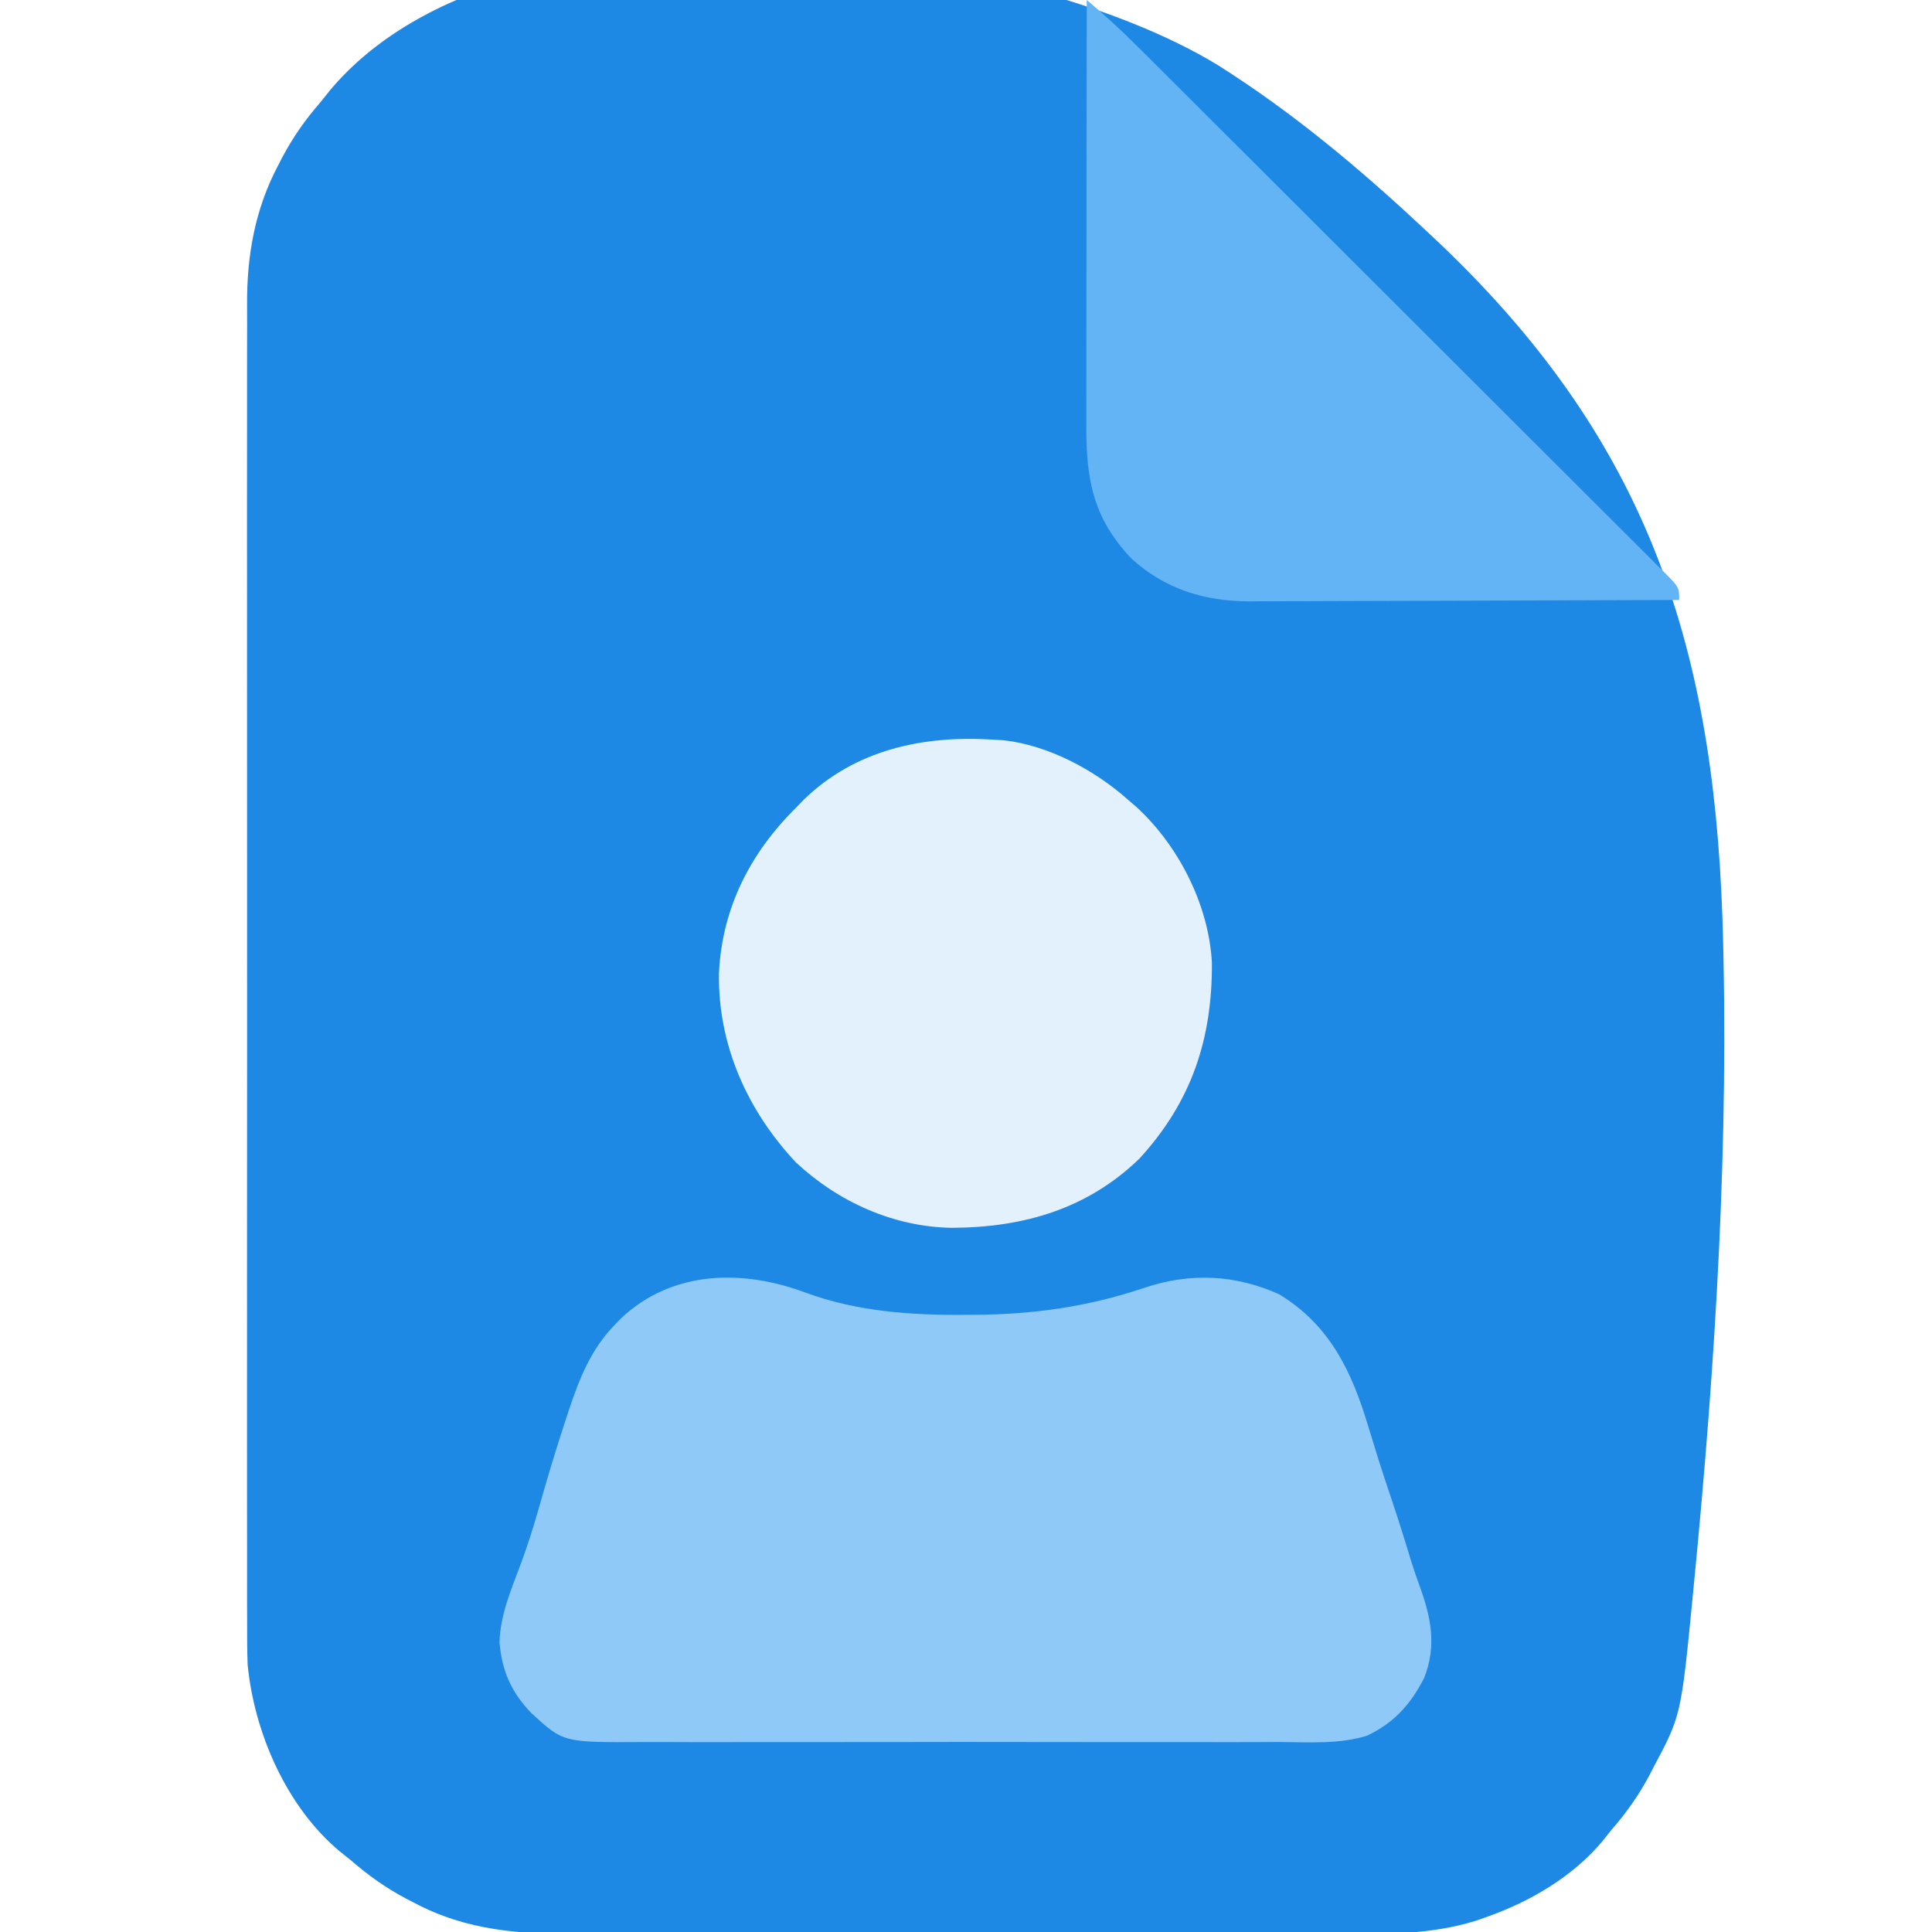
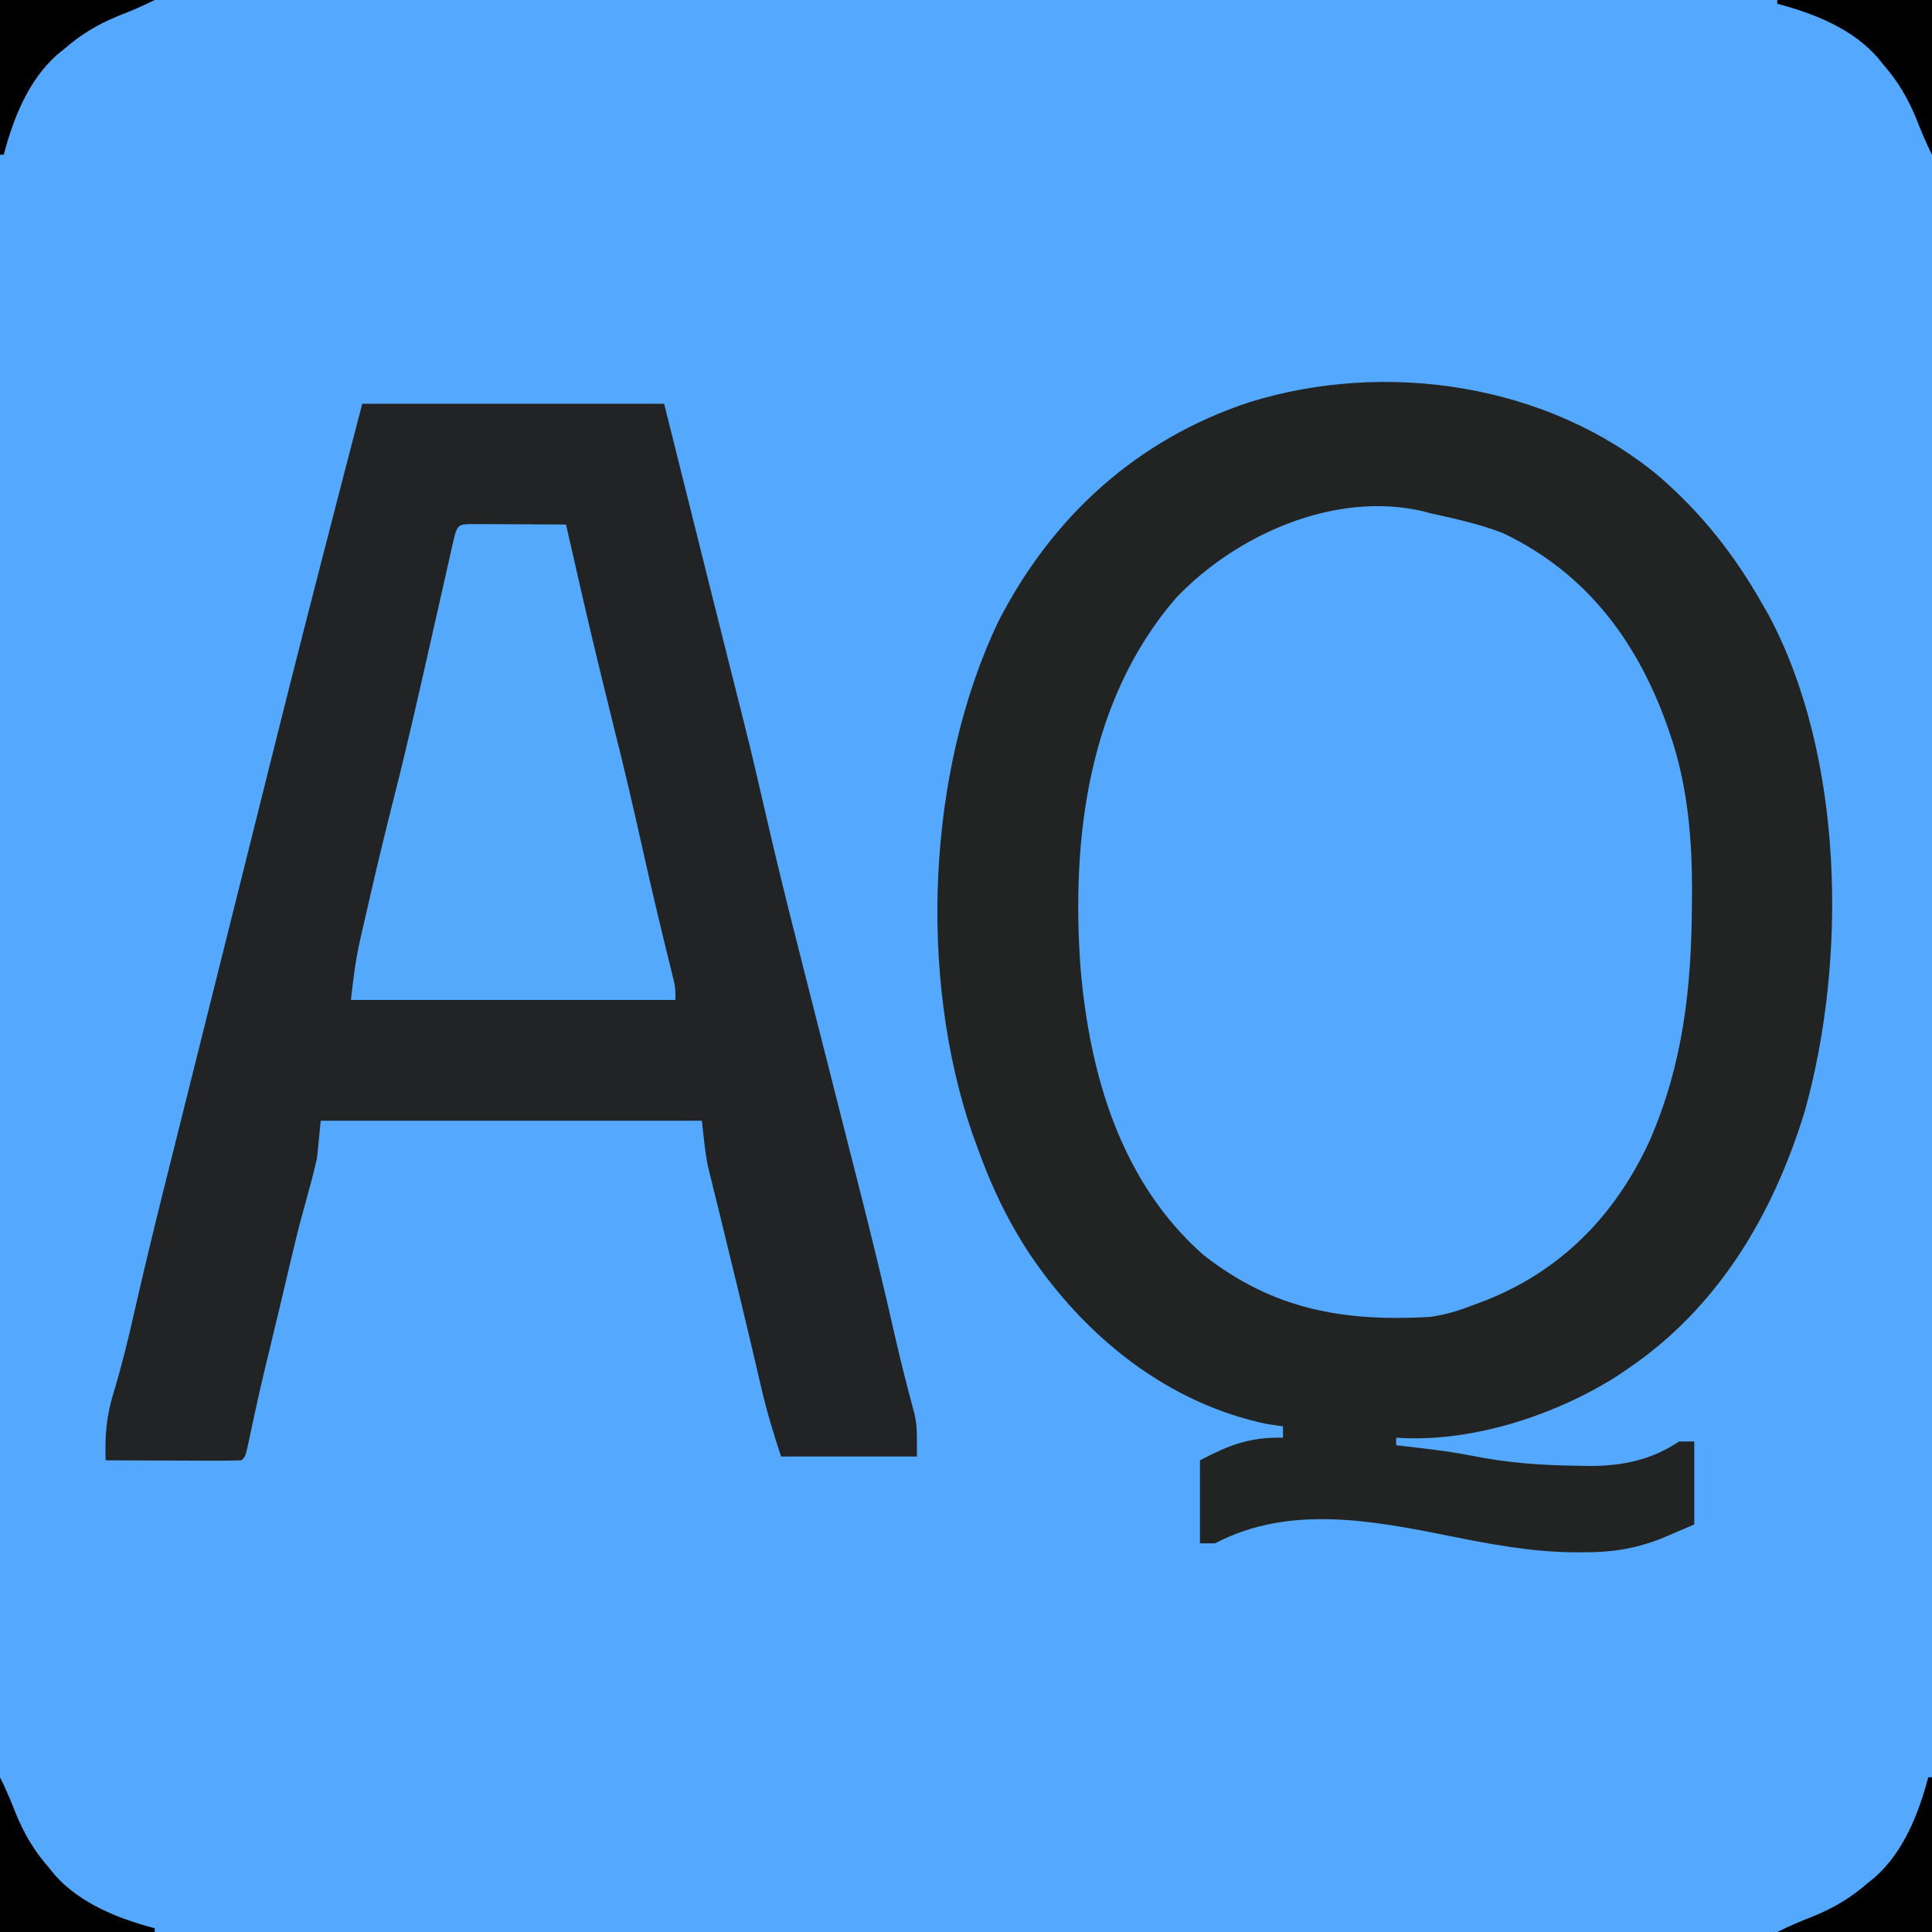
<svg xmlns="http://www.w3.org/2000/svg" version="1.1" width="512" height="512">
-   <path d="M0 0 C19.626 12.437 37.267 27.201 54.202 43.055 C55.063 43.858 55.925 44.661 56.813 45.489 C112.642 97.872 130.816 151.673 133.414 225.806 C135.279 284.457 131.597 343.544 125.897 401.906 C125.722 403.732 125.722 403.732 125.543 405.596 C122.45 437.21 122.45 437.21 115.139 450.93 C114.796 451.595 114.452 452.26 114.099 452.945 C111.264 458.288 107.929 462.996 103.952 467.555 C103.179 468.523 102.407 469.491 101.612 470.488 C93.775 479.876 82.392 486.539 70.952 490.555 C70.01 490.888 69.067 491.221 68.097 491.565 C56.097 495.279 44.378 495.12 31.905 495.072 C29.503 495.078 27.102 495.085 24.7 495.093 C18.888 495.11 13.076 495.107 7.263 495.096 C2.534 495.087 -2.195 495.085 -6.924 495.09 C-7.601 495.09 -8.277 495.091 -8.974 495.092 C-10.348 495.093 -11.723 495.094 -13.098 495.096 C-25.949 495.107 -38.799 495.094 -51.65 495.072 C-62.646 495.054 -73.642 495.058 -84.638 495.076 C-97.447 495.097 -110.256 495.106 -123.065 495.094 C-124.434 495.092 -125.803 495.091 -127.173 495.09 C-127.846 495.089 -128.519 495.089 -129.213 495.088 C-133.93 495.084 -138.646 495.09 -143.363 495.1 C-149.726 495.111 -156.088 495.103 -162.451 495.08 C-164.777 495.075 -167.102 495.076 -169.428 495.085 C-185.158 495.14 -199.251 494.295 -213.423 486.742 C-214.088 486.399 -214.753 486.055 -215.439 485.702 C-220.782 482.867 -225.49 479.532 -230.048 475.555 C-231.017 474.782 -231.985 474.01 -232.982 473.215 C-247.114 461.418 -255.674 441.76 -257.421 423.708 C-257.559 419.634 -257.583 415.577 -257.556 411.501 C-257.561 409.94 -257.567 408.378 -257.575 406.817 C-257.592 402.57 -257.584 398.323 -257.571 394.076 C-257.562 389.479 -257.576 384.882 -257.587 380.285 C-257.605 371.296 -257.601 362.307 -257.59 353.319 C-257.581 346.009 -257.579 338.7 -257.584 331.391 C-257.584 330.348 -257.585 329.305 -257.586 328.231 C-257.587 326.112 -257.588 323.994 -257.589 321.875 C-257.601 302.036 -257.588 282.198 -257.566 262.36 C-257.548 245.36 -257.551 228.361 -257.57 211.361 C-257.591 191.591 -257.6 171.821 -257.587 152.05 C-257.586 149.94 -257.585 147.829 -257.584 145.718 C-257.583 144.68 -257.582 143.642 -257.582 142.572 C-257.578 135.277 -257.584 127.981 -257.594 120.686 C-257.605 111.788 -257.602 102.89 -257.58 93.992 C-257.57 89.458 -257.566 84.923 -257.579 80.389 C-257.591 76.229 -257.584 72.069 -257.563 67.909 C-257.559 66.413 -257.561 64.917 -257.571 63.422 C-257.65 50.265 -255.487 37.909 -249.236 26.18 C-248.893 25.515 -248.549 24.85 -248.196 24.164 C-245.361 18.821 -242.026 14.113 -238.048 9.555 C-236.89 8.102 -236.89 8.102 -235.709 6.621 C-188.324 -50.145 -54.135 -33.311 0 0 Z " fill="#1E88E5" transform="translate(323.0484,17.44548)" />
-   <path d="M0 0 C13.634 4.982 27.758 5.954 42.138 5.836 C43.31 5.832 43.31 5.832 44.506 5.827 C60.336 5.745 74.738 3.703 89.763 -1.352 C101.771 -5.389 113.811 -4.829 125.388 0.398 C138.66 8.461 144.555 20.66 148.888 35.086 C149.488 37.026 150.088 38.966 150.689 40.906 C151.121 42.312 151.121 42.312 151.562 43.747 C152.681 47.337 153.872 50.898 155.076 54.461 C156.951 60.039 158.717 65.64 160.408 71.277 C161.063 73.364 161.77 75.435 162.525 77.488 C165.611 85.901 167.213 93.582 163.763 102.148 C160.179 109.117 155.839 113.944 148.716 117.356 C141.249 119.694 133.252 119.089 125.501 119.045 C123.487 119.052 121.472 119.061 119.457 119.072 C114.007 119.094 108.557 119.086 103.106 119.07 C97.391 119.057 91.675 119.069 85.96 119.077 C76.363 119.086 66.767 119.074 57.17 119.05 C46.09 119.023 35.01 119.032 23.93 119.059 C14.401 119.082 4.872 119.085 -4.657 119.072 C-10.341 119.064 -16.025 119.063 -21.71 119.08 C-27.055 119.094 -32.4 119.084 -37.745 119.055 C-39.702 119.049 -41.658 119.05 -43.615 119.062 C-64.333 119.168 -64.333 119.168 -72.727 111.454 C-78.068 105.978 -80.609 100.236 -81.237 92.648 C-81.041 85.202 -78.046 78.429 -75.483 71.531 C-73.784 66.952 -72.325 62.343 -70.987 57.648 C-70.788 56.957 -70.589 56.266 -70.384 55.554 C-69.989 54.18 -69.594 52.806 -69.2 51.432 C-67.451 45.384 -65.581 39.378 -63.612 33.398 C-63.384 32.702 -63.156 32.007 -62.921 31.29 C-60.051 22.681 -57.063 15.019 -50.612 8.398 C-50.068 7.839 -49.524 7.279 -48.963 6.703 C-35.273 -6.088 -16.701 -6.242 0 0 Z " fill="#8FC9F8" transform="translate(213.6118,342.6018)" />
-   <path d="M0 0 C1.475 0.087 1.475 0.087 2.98 0.176 C14.851 1.505 27.145 8.075 36 16 C36.723 16.62 37.446 17.24 38.191 17.879 C49.379 28.158 57.347 43.841 58.168 59.129 C58.283 79.408 52.748 95.97 39 111 C25.115 124.485 8.052 129.318 -10.802 129.385 C-26.173 129.139 -40.804 122.551 -52.062 112.066 C-64.928 98.345 -72.751 80.959 -72.47 61.988 C-71.682 44.665 -64.174 30.029 -52 18 C-51.313 17.291 -50.626 16.582 -49.918 15.852 C-36.335 2.697 -18.436 -1.148 0 0 Z " fill="#E2F1FC" transform="translate(263,196)" />
-   <path d="M0 0 C4.718 3.943 9.192 8.045 13.536 12.396 C14.464 13.319 14.464 13.319 15.411 14.261 C17.464 16.306 19.514 18.355 21.564 20.403 C23.043 21.877 24.522 23.351 26.001 24.825 C30.003 28.813 34.001 32.806 37.999 36.799 C40.496 39.293 42.994 41.786 45.491 44.28 C53.305 52.08 61.117 59.882 68.926 67.687 C77.944 76.701 86.969 85.708 96 94.71 C102.982 101.67 109.958 108.636 116.93 115.607 C121.094 119.77 125.262 123.932 129.435 128.087 C133.352 131.988 137.263 135.896 141.168 139.81 C142.605 141.248 144.045 142.684 145.488 144.117 C147.45 146.066 149.402 148.024 151.353 149.985 C151.931 150.556 152.51 151.127 153.107 151.715 C157 155.658 157 155.658 157 159 C141.136 159.07 125.271 159.123 109.406 159.155 C102.039 159.171 94.673 159.192 87.306 159.226 C80.881 159.256 74.457 159.276 68.032 159.282 C64.633 159.286 61.235 159.295 57.836 159.317 C54.033 159.339 50.23 159.342 46.426 159.341 C45.312 159.351 44.198 159.362 43.05 159.373 C31.133 159.326 20.691 156.117 11.77 147.961 C1.659 137.225 -0.158 127.126 -0.114 112.844 C-0.114 111.624 -0.114 110.404 -0.114 109.147 C-0.113 105.815 -0.108 102.483 -0.101 99.15 C-0.095 95.663 -0.095 92.176 -0.093 88.688 C-0.09 82.091 -0.082 75.493 -0.072 68.895 C-0.061 61.381 -0.055 53.867 -0.05 46.353 C-0.04 30.902 -0.022 15.451 0 0 Z " fill="#63B4F5" transform="translate(288,0)" />
+   <path d="M0 0 C168.96 0 337.92 0 512 0 C512 168.96 512 337.92 512 512 C343.04 512 174.08 512 0 512 C0 343.04 0 174.08 0 0 Z " fill="#54A9FE" transform="translate(0,0)" />
+   <path d="M0 0 C26.4 0 52.8 0 80 0 C83.27 13.081 86.54 26.161 89.811 39.242 C90.129 40.515 90.447 41.788 90.775 43.1 C91.443 45.77 92.11 48.441 92.777 51.111 C94.373 57.502 95.971 63.892 97.583 70.279 C98.277 73.031 98.969 75.784 99.662 78.537 C100.126 80.38 100.593 82.223 101.06 84.066 C103.094 92.156 104.988 100.272 106.848 108.404 C109.558 120.234 112.458 132.009 115.451 143.77 C116.313 147.156 117.171 150.543 118.028 153.93 C119.849 161.121 121.674 168.31 123.5 175.5 C125.621 183.853 127.741 192.207 129.855 200.562 C130.687 203.844 131.522 207.126 132.358 210.407 C135.378 222.315 138.26 234.247 140.978 246.228 C142.61 253.409 144.39 260.531 146.336 267.633 C147 271 147 271 147 279 C135.12 279 123.24 279 111 279 C108.936 272.807 107.138 266.828 105.688 260.5 C105.253 258.641 104.818 256.781 104.383 254.922 C104.158 253.954 103.932 252.987 103.7 251.99 C102.509 246.905 101.284 241.828 100.062 236.75 C99.815 235.716 99.567 234.682 99.312 233.617 C97.999 228.131 96.67 222.649 95.32 217.172 C95.047 216.055 94.774 214.937 94.492 213.786 C93.971 211.659 93.446 209.534 92.916 207.409 C92.68 206.439 92.443 205.468 92.199 204.469 C91.887 203.207 91.887 203.207 91.569 201.92 C90.802 197.986 90.443 193.983 90 190 C56.67 190 23.34 190 -11 190 C-11.33 193.3 -11.66 196.6 -12 200 C-12.688 202.978 -13.416 205.879 -14.25 208.812 C-14.707 210.482 -15.161 212.153 -15.613 213.824 C-15.845 214.678 -16.076 215.532 -16.315 216.412 C-17.432 220.631 -18.438 224.876 -19.438 229.125 C-19.74 230.412 -19.74 230.412 -20.049 231.724 C-20.473 233.524 -20.896 235.323 -21.319 237.123 C-22.051 240.215 -22.796 243.305 -23.543 246.395 C-27.201 261.511 -27.201 261.511 -30.457 276.719 C-31 279 -31 279 -32 280 C-34.666 280.089 -37.306 280.115 -39.973 280.098 C-40.77 280.096 -41.568 280.095 -42.39 280.093 C-44.947 280.088 -47.505 280.075 -50.062 280.062 C-51.792 280.057 -53.522 280.053 -55.252 280.049 C-59.501 280.038 -63.751 280.021 -68 280 C-68.253 273.545 -67.788 268.147 -65.875 262 C-63.742 254.939 -61.993 247.836 -60.382 240.64 C-57.974 230.055 -55.433 219.51 -52.809 208.978 C-52.621 208.224 -52.434 207.47 -52.24 206.694 C-51.043 201.891 -49.842 197.09 -48.639 192.289 C-47.555 187.957 -46.473 183.624 -45.391 179.292 C-43.565 171.986 -41.738 164.681 -39.909 157.376 C-38.069 150.024 -36.23 142.671 -34.395 135.317 C-18.393 71.228 -18.393 71.228 -11.112 42.912 C-10.935 42.223 -10.758 41.535 -10.576 40.825 C-7.073 27.211 -3.532 13.607 0 0 Z " fill="#222324" transform="translate(96,107)" />
+   <path d="M0 0 C20.063 16.892 29.761 43.558 32.434 69.039 C32.792 75.221 32.775 81.411 32.746 87.602 C32.744 88.444 32.741 89.286 32.739 90.153 C32.604 119.648 27.378 149.062 7.434 172.039 C6.289 173.586 6.289 173.586 5.121 175.164 C-5.398 186.418 -23.286 196.309 -38.919 197.168 C-39.715 197.17 -40.512 197.171 -41.332 197.172 C-42.668 197.174 -42.668 197.174 -44.031 197.176 C-44.95 197.172 -45.869 197.168 -46.816 197.164 C-47.72 197.168 -48.624 197.172 -49.555 197.176 C-58.319 197.163 -66.228 196.611 -74.441 193.414 C-75.131 193.148 -75.821 192.882 -76.532 192.609 C-97.129 184.367 -110.675 167.916 -119.566 148.039 C-132.959 115.405 -133.165 76.688 -123.566 43.039 C-123.269 41.979 -122.971 40.92 -122.664 39.828 C-116.276 18.938 -102.616 1.198 -83.34 -9.133 C-55.882 -22.999 -24.067 -18.389 0 0 Z " fill="#54A9FE" transform="translate(415.5664,151.9609)" />
+   <path d="M0 0 C11.371 9.889 19.862 20.658 27.312 33.75 C27.889 34.758 28.465 35.766 29.059 36.805 C49.027 74.252 49.872 128.134 38.547 168.398 C30.137 195.829 15.491 220.516 -8.688 236.75 C-10.053 237.672 -10.053 237.672 -11.445 238.613 C-27.992 249.007 -50.039 256.137 -69.688 254.75 C-69.688 255.41 -69.688 256.07 -69.688 256.75 C-68.268 256.914 -68.268 256.914 -66.82 257.082 C-65.484 257.241 -64.148 257.402 -62.812 257.562 C-62.088 257.649 -61.363 257.735 -60.616 257.824 C-56.903 258.283 -53.234 258.808 -49.566 259.551 C-40.281 261.408 -31.225 262.093 -21.75 262.188 C-20.625 262.21 -19.5 262.232 -18.341 262.254 C-9.609 262.232 -2.029 260.645 5.312 255.75 C6.633 255.75 7.952 255.75 9.312 255.75 C9.312 263.01 9.312 270.27 9.312 277.75 C7.477 278.534 5.641 279.317 3.75 280.125 C2.201 280.786 2.201 280.786 0.621 281.461 C-6.542 284.252 -12.515 285.138 -20.18 285.125 C-21.185 285.123 -22.191 285.122 -23.227 285.12 C-34.329 284.944 -44.959 282.936 -55.812 280.75 C-76.417 276.616 -98.227 272.533 -117.688 282.75 C-119.007 282.75 -120.328 282.75 -121.688 282.75 C-121.688 275.49 -121.688 268.23 -121.688 260.75 C-113.832 256.665 -108.616 254.575 -99.688 254.75 C-99.688 253.76 -99.688 252.77 -99.688 251.75 C-100.987 251.564 -102.286 251.379 -103.625 251.188 C-130.214 245.75 -152.073 228.045 -166.891 205.957 C-172.761 197.001 -177.129 187.83 -180.688 177.75 C-181.128 176.555 -181.569 175.36 -182.023 174.129 C-196.307 132.534 -194.084 78.129 -175.102 38.434 C-160.83 10.595 -138.354 -9.84 -108.608 -19.652 C-72.368 -30.928 -29.434 -24.53 0 0 Z M-128.078 32.273 C-151.336 59.249 -155.81 95.835 -153.344 130.195 C-150.934 158.493 -142.694 187.037 -120.742 206.34 C-102.259 220.842 -83.557 224.057 -60.688 222.75 C-56.78 222.178 -53.353 221.197 -49.688 219.75 C-48.719 219.398 -47.751 219.046 -46.754 218.684 C-26.092 210.708 -11.668 195.934 -2.504 176.039 C6.343 155.721 8.564 135.562 8.688 113.625 C8.696 112.827 8.704 112.028 8.712 111.206 C8.824 96.502 7.623 81.658 2.688 67.688 C2.434 66.958 2.181 66.228 1.921 65.476 C-6.152 43.183 -19.592 25.411 -41.391 15.031 C-47.647 12.6 -54.144 11.187 -60.688 9.75 C-61.341 9.574 -61.995 9.398 -62.669 9.217 C-86.088 3.796 -112.244 15.559 -128.078 32.273 Z " fill="#222323" transform="translate(439.6875,126.25)" />
+   <path d="M0 0 C1.168 0.005 2.336 0.01 3.539 0.016 C4.799 0.019 6.059 0.022 7.357 0.026 C8.698 0.034 10.038 0.042 11.379 0.051 C12.723 0.056 14.067 0.061 15.412 0.065 C18.713 0.077 22.015 0.093 25.316 0.114 C25.552 1.148 25.788 2.183 26.031 3.249 C31.779 28.481 31.779 28.481 37.941 53.614 C40.735 64.602 43.282 75.633 45.747 86.698 C47.898 96.34 50.167 105.948 52.539 115.538 C52.774 116.496 53.008 117.454 53.25 118.442 C53.56 119.693 53.56 119.693 53.876 120.97 C54.316 123.114 54.316 123.114 54.316 126.114 C25.936 126.114 -2.444 126.114 -31.684 126.114 C-31.068 120.567 -30.482 115.646 -29.266 110.297 C-28.984 109.051 -28.702 107.805 -28.412 106.521 C-28.107 105.197 -27.802 103.874 -27.496 102.551 C-27.18 101.165 -26.864 99.778 -26.547 98.392 C-24.439 89.191 -22.201 80.028 -19.88 70.878 C-16.377 57.033 -13.259 43.096 -10.114 29.165 C-9.383 25.927 -8.649 22.689 -7.914 19.452 C-7.377 17.077 -6.844 14.701 -6.311 12.325 C-5.981 10.868 -5.651 9.411 -5.321 7.953 C-5.17 7.276 -5.019 6.598 -4.864 5.899 C-3.552 0.15 -3.552 0.15 0 0 Z " fill="#54A9FD" transform="translate(124.6838,138.8865)" />
+   <path d="M0 0 C0.33 0 0.66 0 1 0 C1 13.53 1 27.06 1 41 C-12.53 41 -26.06 41 -40 41 C-36.763 39.381 -33.614 38.057 -30.25 36.75 C-24.784 34.479 -20.444 31.884 -16 28 C-15.407 27.523 -14.814 27.046 -14.203 26.555 C-6.561 19.826 -2.527 9.664 0 0 Z " fill="#000000" transform="translate(511,471)" />
+   <path d="M0 0 C1.619 3.237 2.943 6.386 4.25 9.75 C6.521 15.216 9.116 19.556 13 24 C13.715 24.889 13.715 24.889 14.445 25.797 C21.174 33.439 31.336 37.473 41 40 C41 40.33 41 40.66 41 41 C27.47 41 13.94 41 0 41 C0 27.47 0 13.94 0 0 Z " fill="#000000" transform="translate(0,471)" />
+   <path d="M0 0 C13.53 0 27.06 0 41 0 C41 13.53 41 27.06 41 41 C39.381 37.763 38.057 34.614 36.75 31.25 C34.479 25.784 31.884 21.444 28 17 C27.523 16.407 27.046 15.814 26.555 15.203 C19.826 7.561 9.664 3.527 0 1 C0 0.67 0 0.34 0 0 Z " fill="#000000" transform="translate(471,0)" />
+   <path d="M0 0 C13.53 0 27.06 0 41 0 C37.763 1.619 34.614 2.943 31.25 4.25 C25.784 6.521 21.444 9.116 17 13 C16.407 13.477 15.814 13.954 15.203 14.445 C7.561 21.174 3.527 31.336 1 41 C0.67 41 0.34 41 0 41 C0 27.47 0 13.94 0 0 Z " fill="#000000" transform="translate(0,0)" />
</svg>
